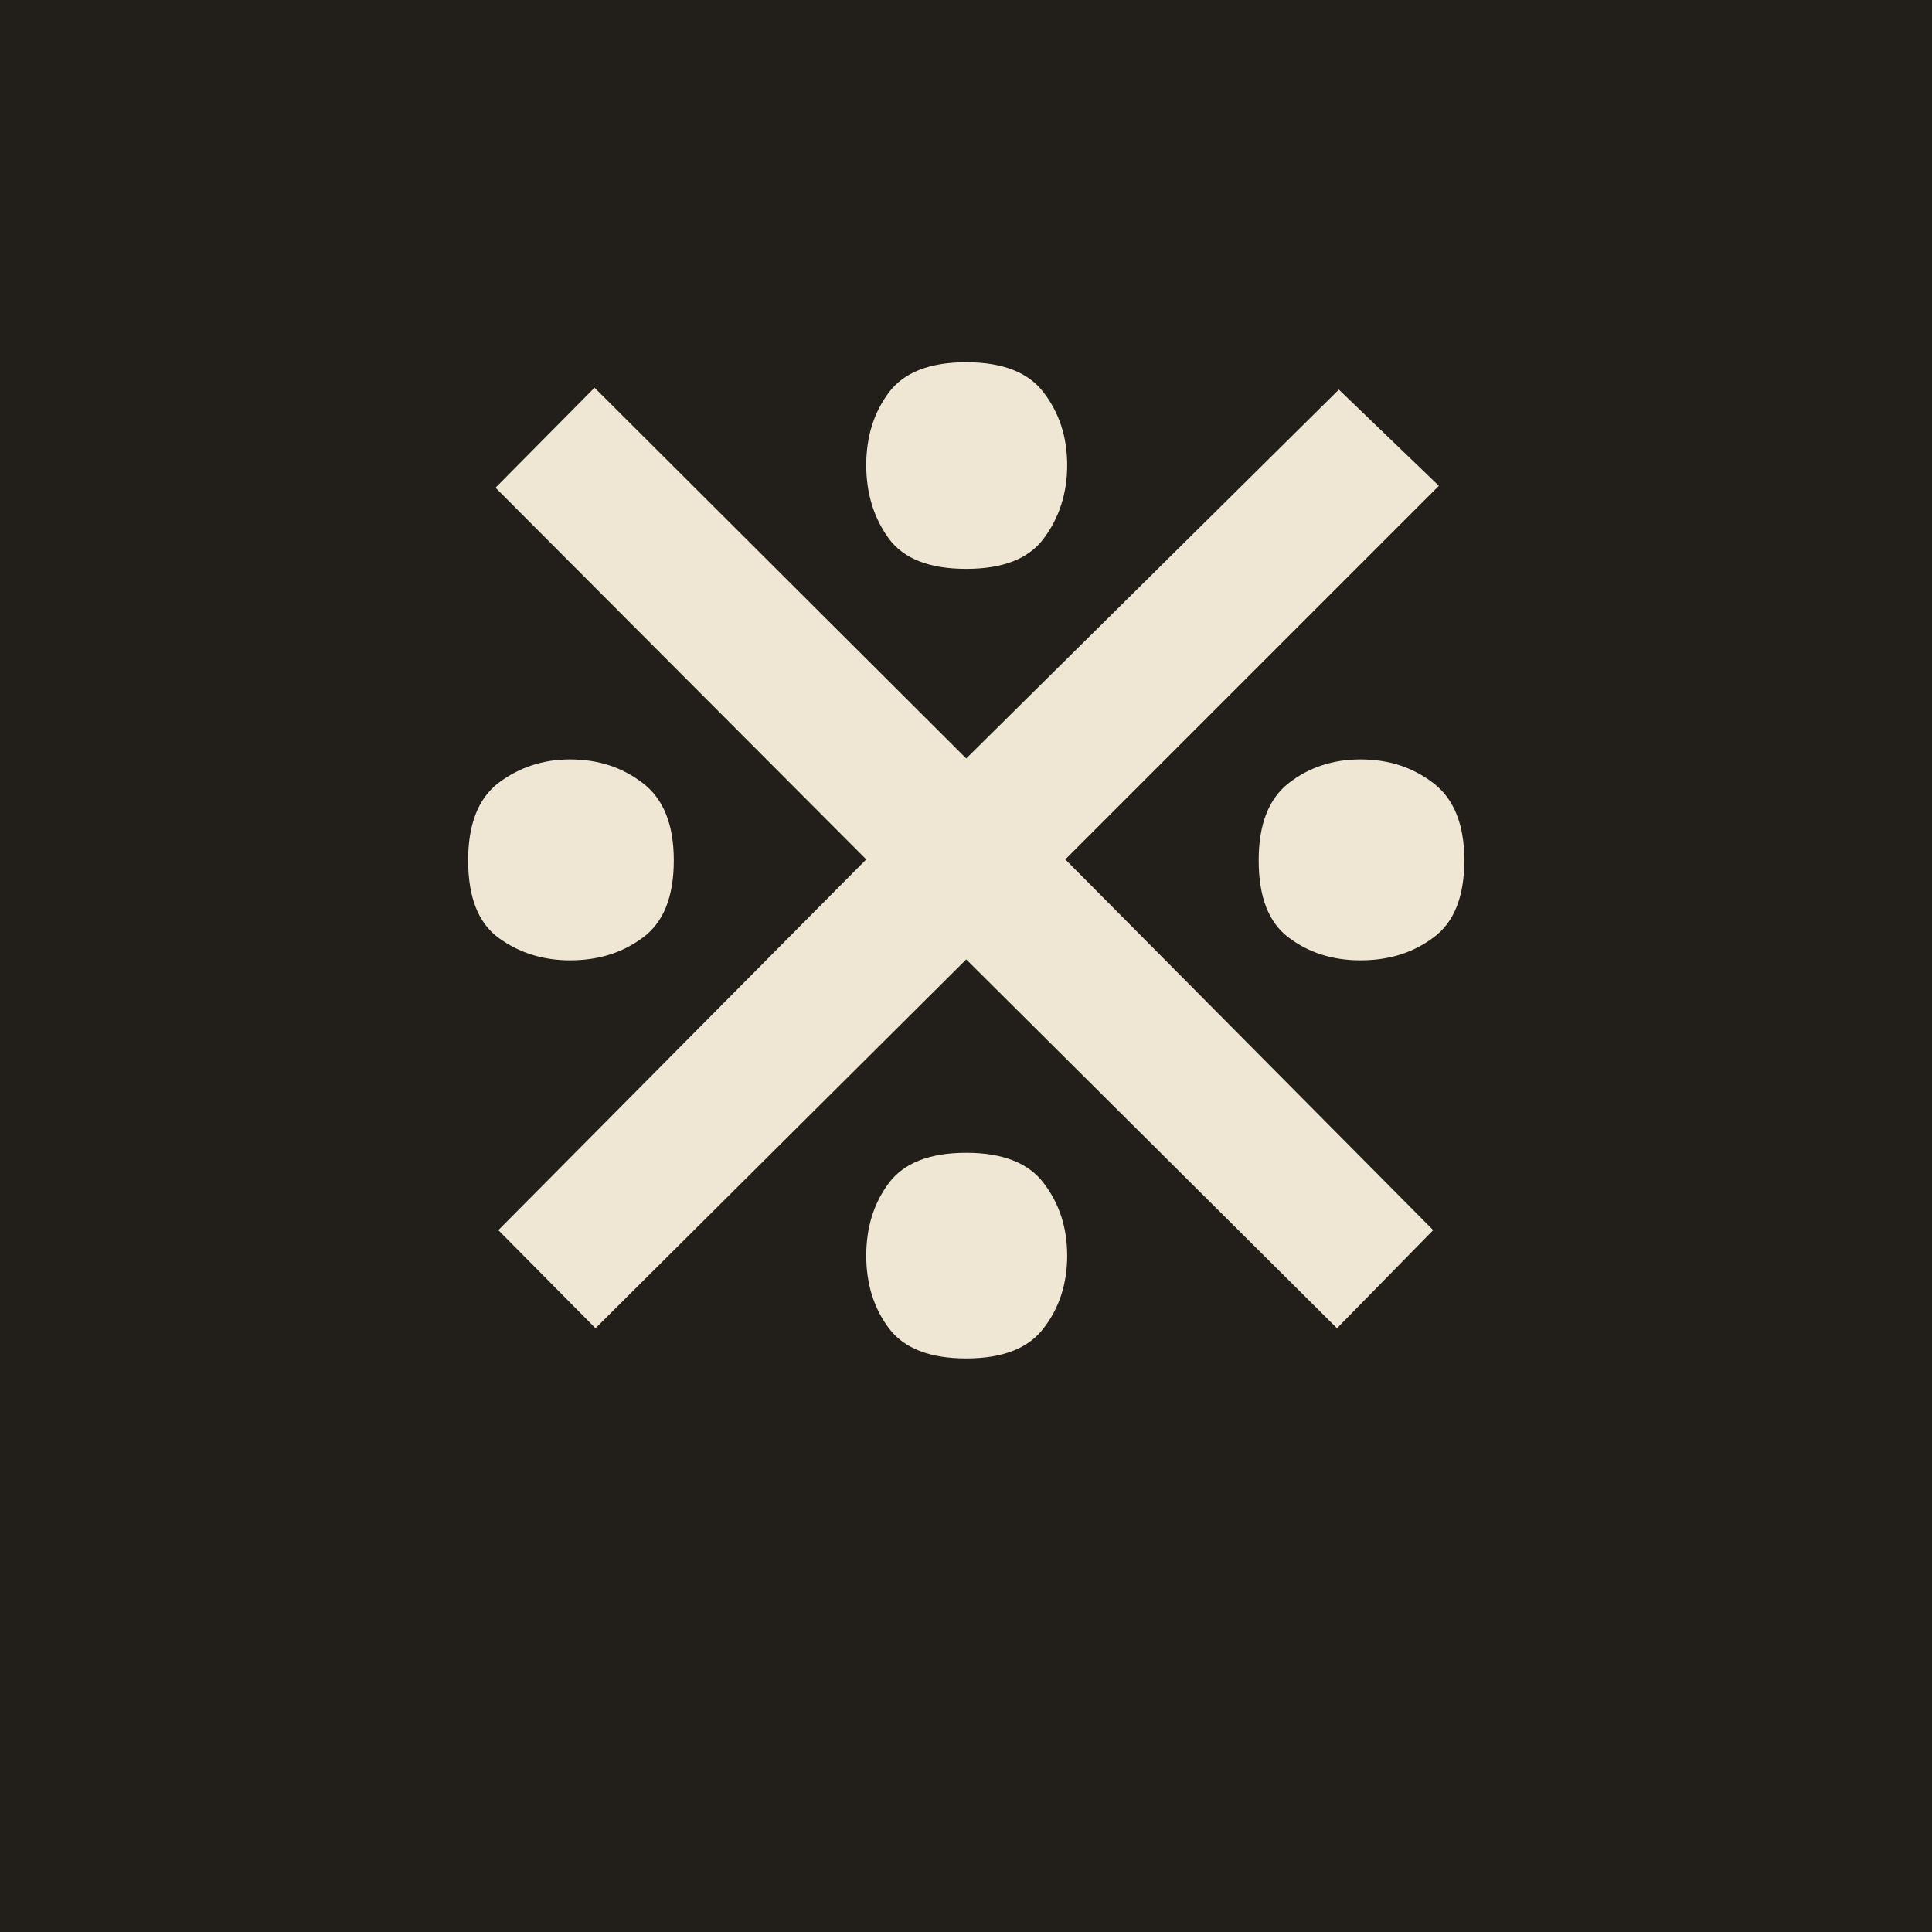
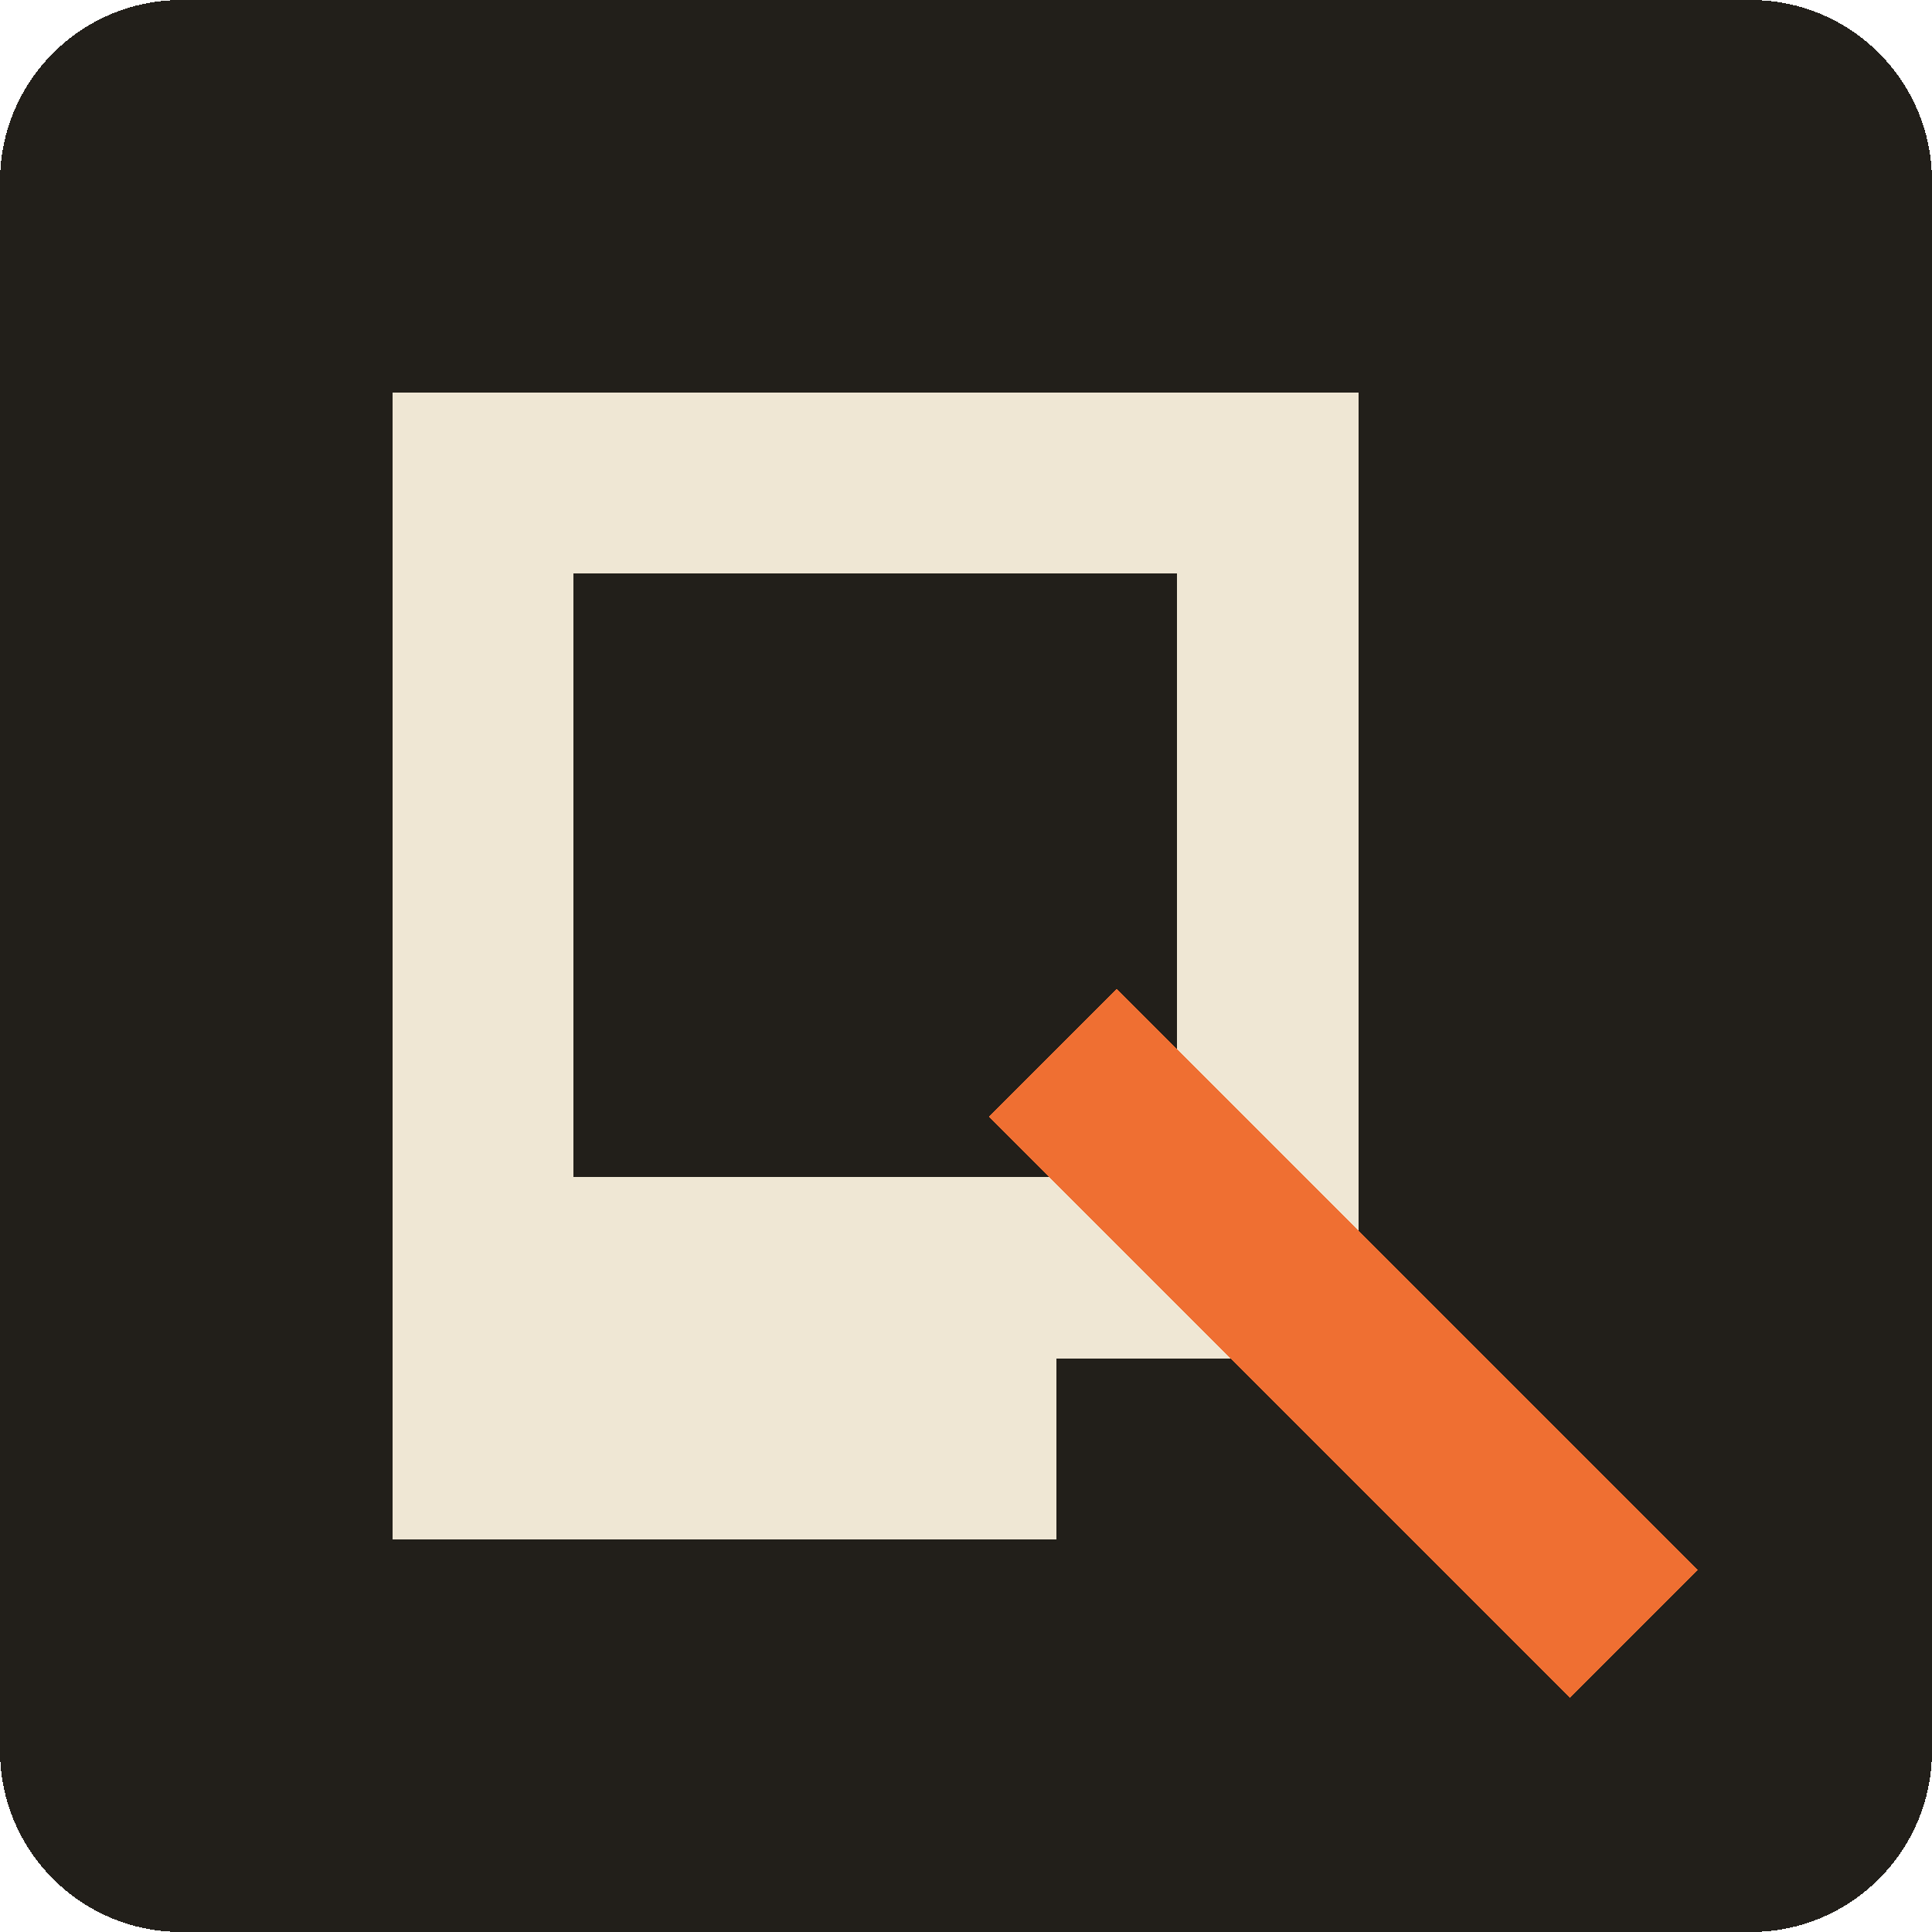
- <svg xmlns="http://www.w3.org/2000/svg" viewBox="0 0 32 32">
-   <rect width="32" height="32" fill="#221f1a" />
-   <text x="16" y="22" font-family="ui-monospace, SFMono-Regular, Menlo, monospace" font-size="22" font-weight="700" text-anchor="middle" fill="#efe7d4">※</text>
+ <svg xmlns="http://www.w3.org/2000/svg" viewBox="0 0 32 32" shape-rendering="crispEdges">
+   <rect width="32" height="32" rx="3" fill="#221f1a" />
+   <rect x="8" y="8" width="13" height="13" fill="none" stroke="#efe7d4" stroke-width="3" />
+   <path d="M18.5 18.5 26 26" fill="none" stroke="#ef6f32" stroke-width="3" stroke-linecap="square" />
+   <path d="M8 24h8" fill="none" stroke="#efe7d4" stroke-width="3" stroke-linecap="square" />
</svg>
